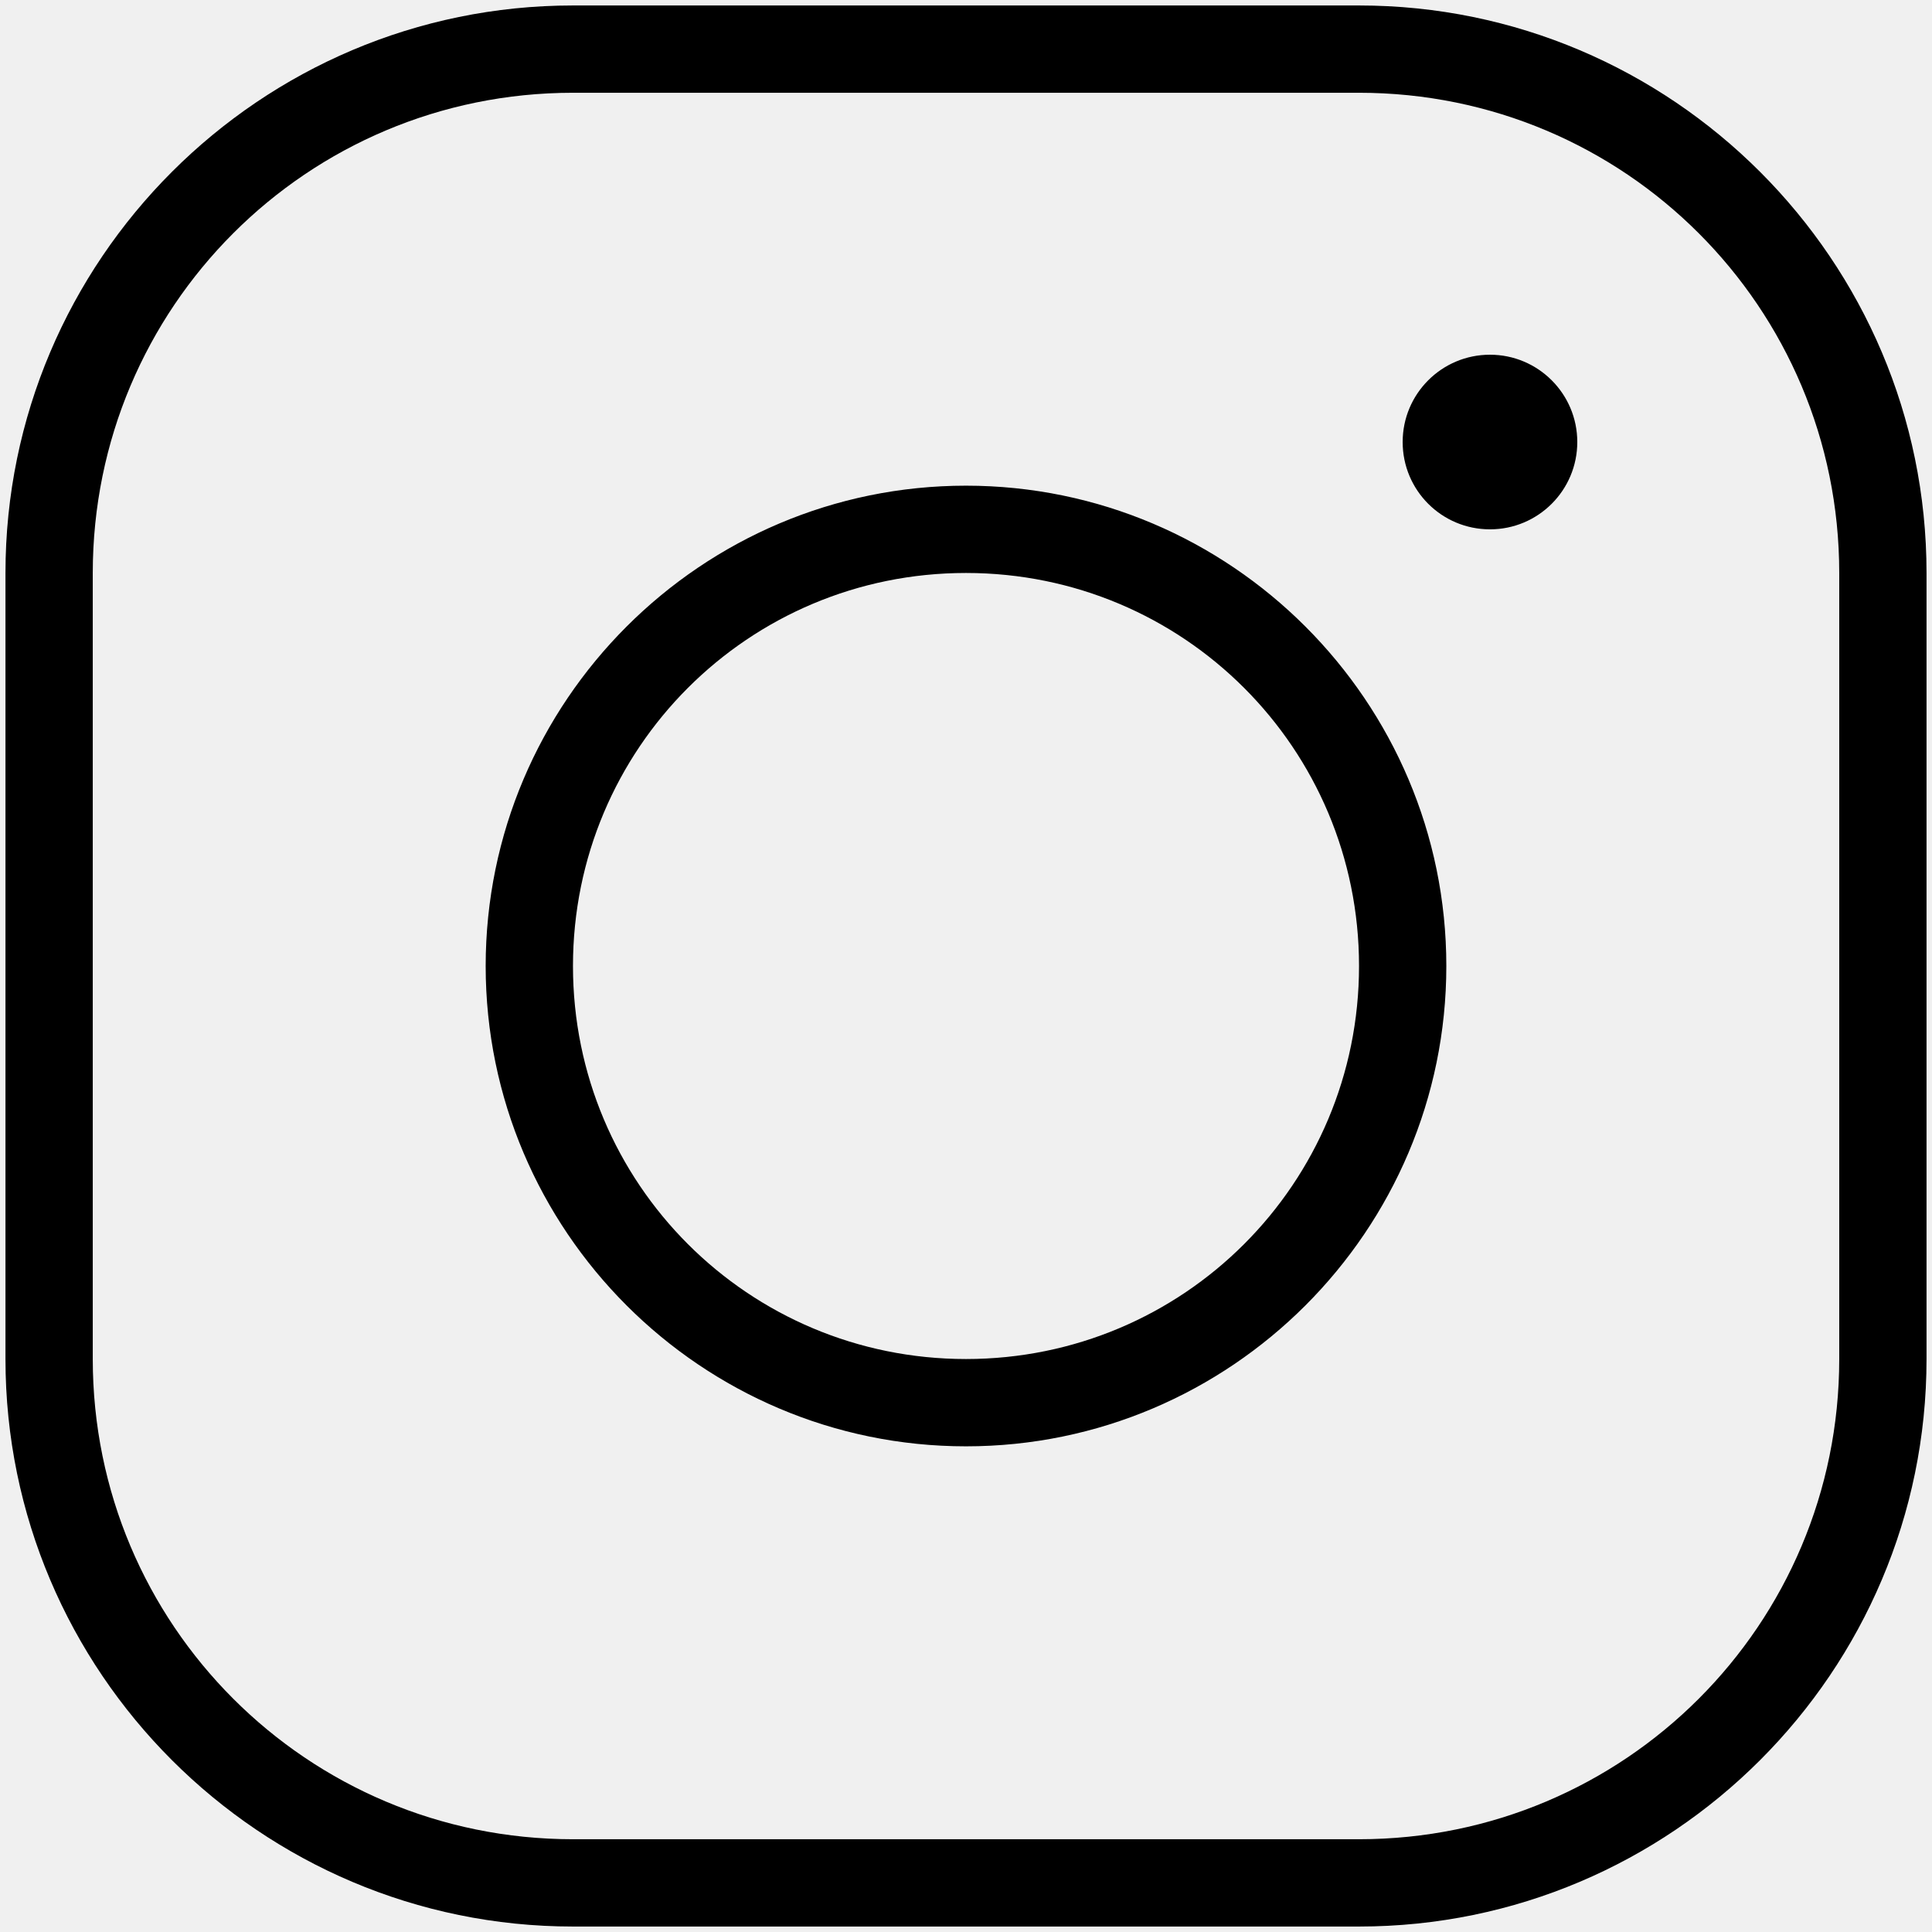
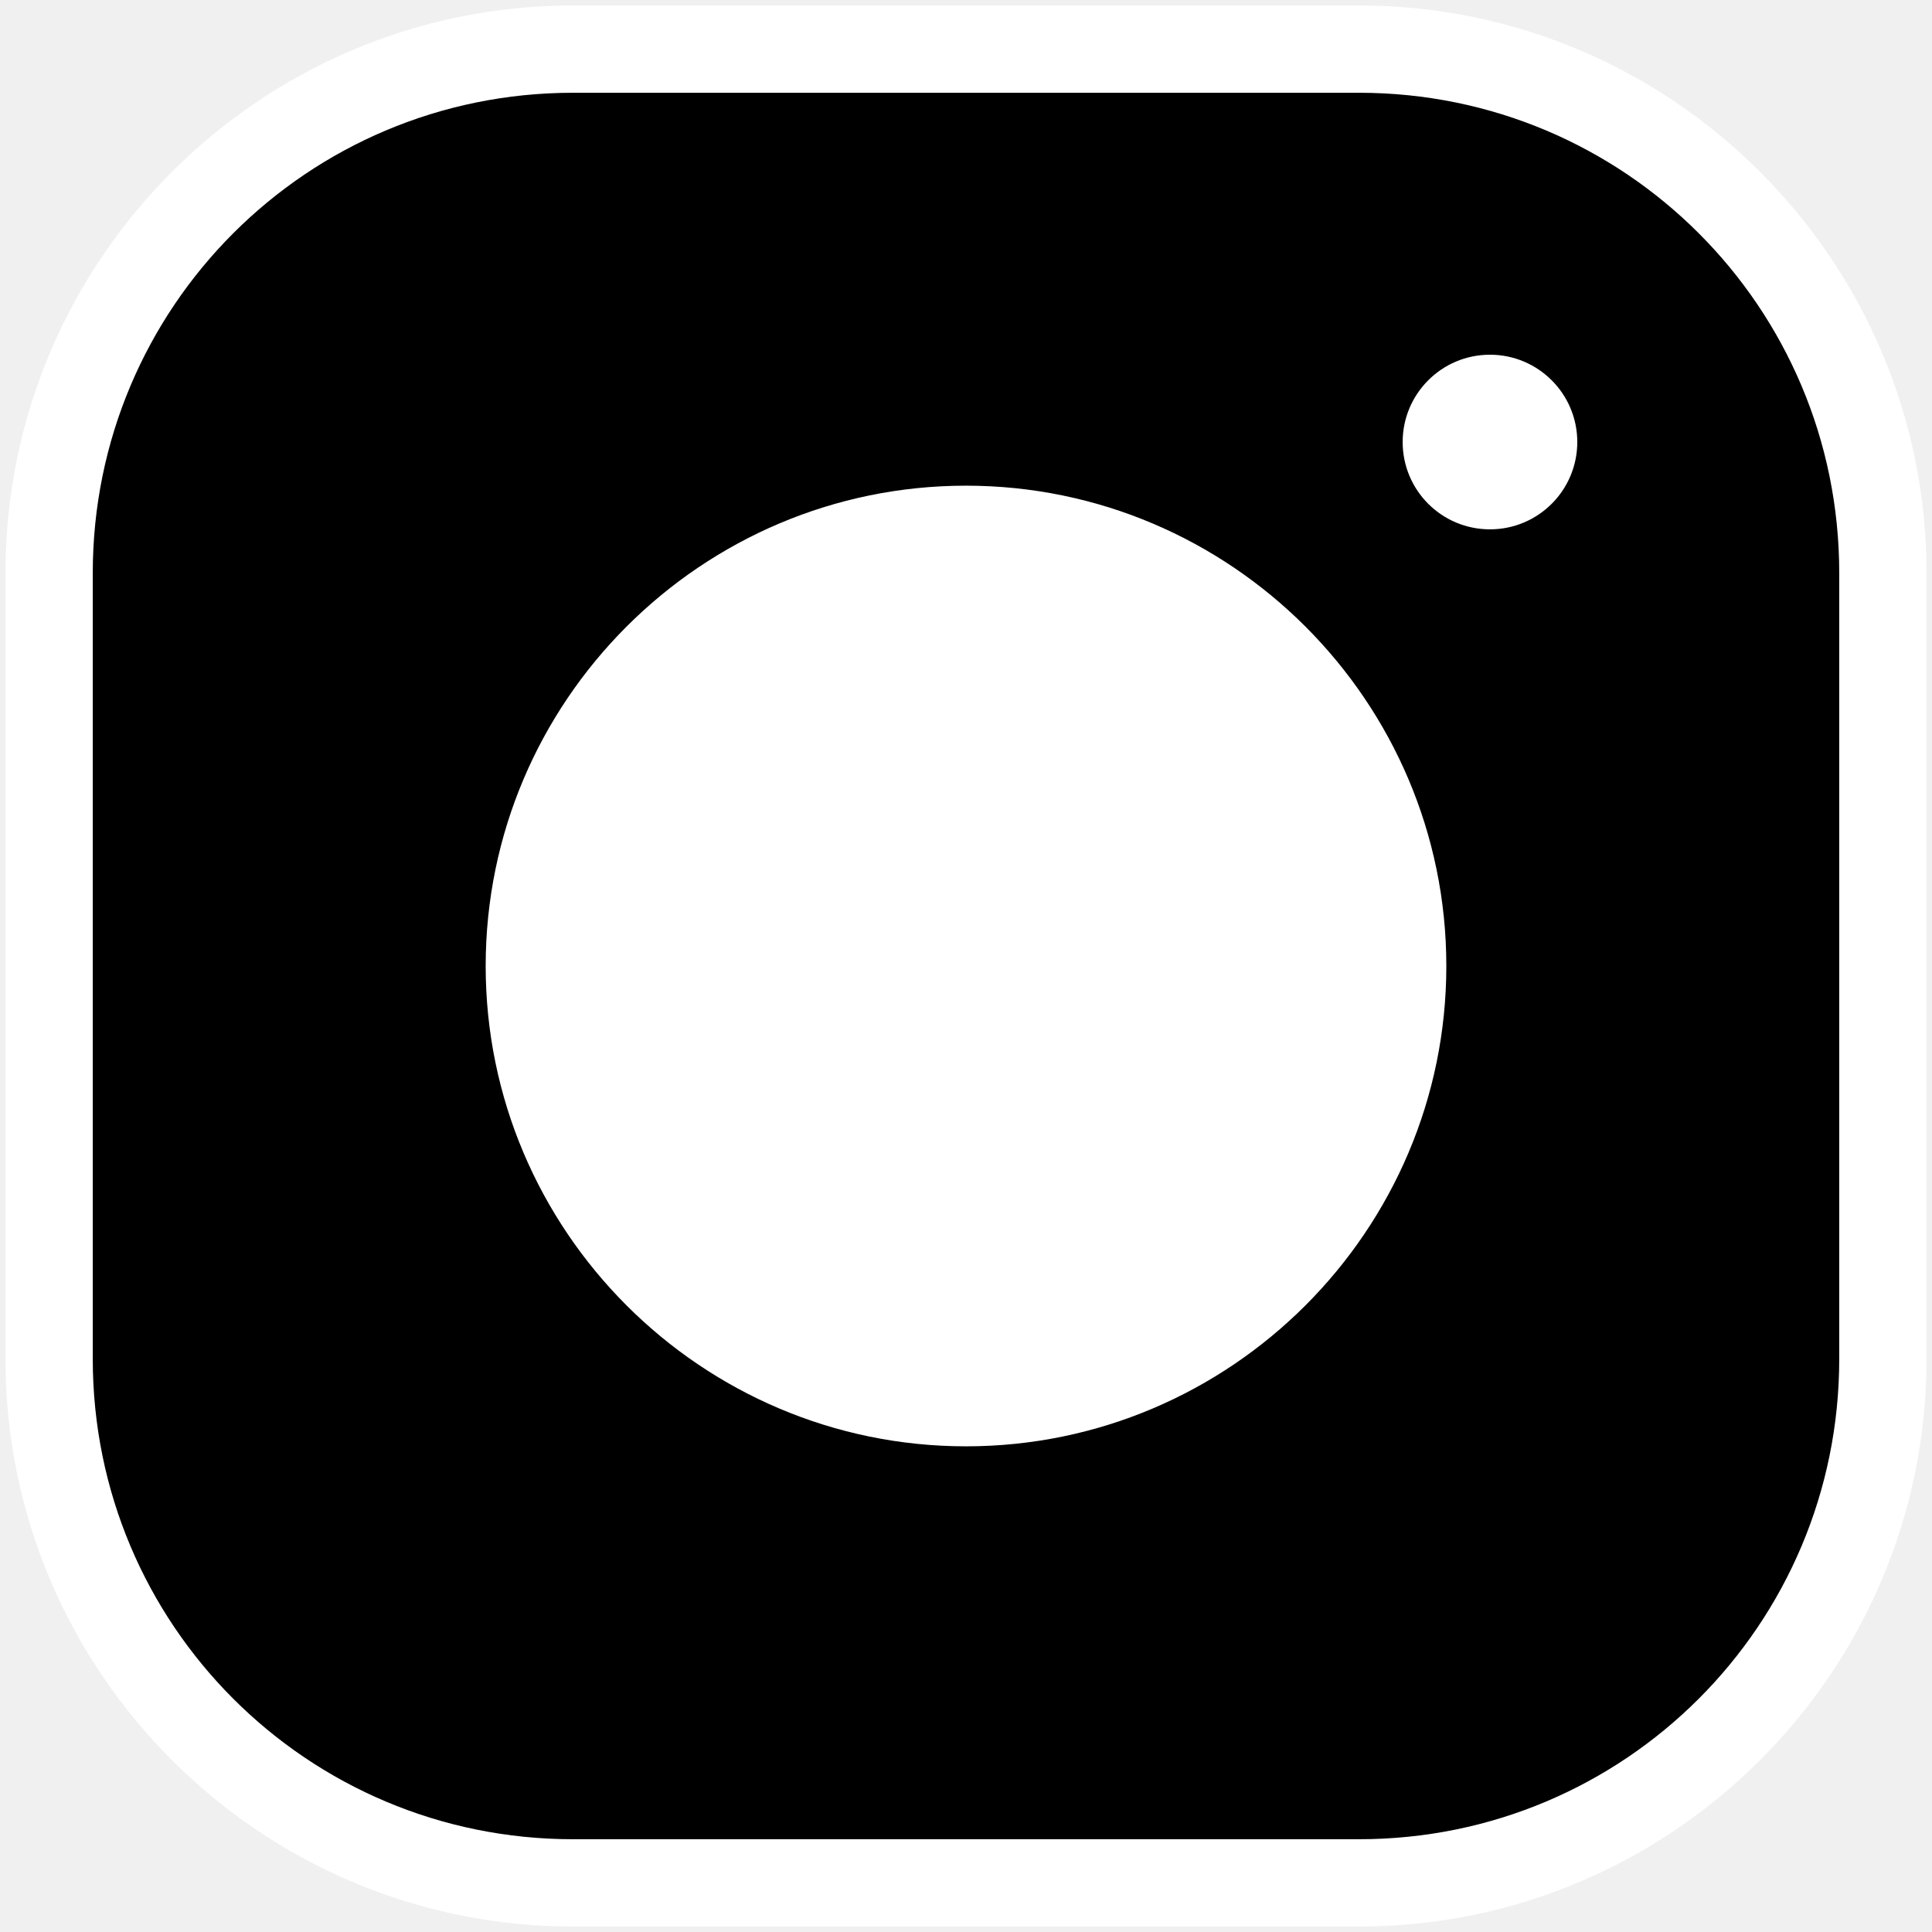
- <svg xmlns="http://www.w3.org/2000/svg" width="65pt" height="65pt" viewBox="0 0 65 65" version="1.1">
-   <g id="surface17731871">
-     <path style=" stroke:none;fill-rule:nonzero;fill:rgb(0%,0%,0%);fill-opacity:1;" d="M 19.277 0.184 C 8.75 0.184 0.184 8.75 0.184 19.277 L 0.184 45.723 C 0.184 56.25 8.75 64.816 19.277 64.816 L 45.723 64.816 C 56.25 64.816 64.816 56.25 64.816 45.723 L 64.816 19.277 C 64.816 8.75 56.25 0.184 45.723 0.184 Z M 19.277 3.121 L 45.723 3.121 C 54.66 3.121 61.879 10.34 61.879 19.277 L 61.879 45.723 C 61.879 54.66 54.66 61.879 45.723 61.879 L 19.277 61.879 C 10.34 61.879 3.121 54.66 3.121 45.723 L 3.121 19.277 C 3.121 10.34 10.34 3.121 19.277 3.121 Z M 50.129 11.934 C 48.504 11.934 47.191 13.25 47.191 14.871 C 47.191 16.496 48.504 17.809 50.129 17.809 C 51.75 17.809 53.066 16.496 53.066 14.871 C 53.066 13.25 51.75 11.934 50.129 11.934 Z M 32.5 16.34 C 23.594 16.34 16.34 23.594 16.34 32.5 C 16.34 41.406 23.594 48.66 32.5 48.66 C 41.406 48.66 48.66 41.406 48.66 32.5 C 48.66 23.594 41.406 16.34 32.5 16.34 Z M 32.5 19.277 C 39.82 19.277 45.723 25.18 45.723 32.5 C 45.723 39.82 39.82 45.723 32.5 45.723 C 25.18 45.723 19.277 39.82 19.277 32.5 C 19.277 25.18 25.18 19.277 32.5 19.277 Z M 32.5 19.277 " />
-   </g>
+ <svg xmlns="http://www.w3.org/2000/svg" width="65" height="65" viewBox="0 0 65 65" fill="none">
+   <path d="M1 21C1 10.507 9.507 2 20 2H45C55.493 2 64 10.507 64 21V43C64 53.493 55.493 62 45 62H20C9.507 62 1 53.493 1 43V21Z" fill="black" />
+   <path d="M18 32.5C18 25.044 24.044 19 31.5 19H32.5C39.956 19 46 25.044 46 32.5V32.5C46 39.956 39.956 46 32.5 46H31.5C24.044 46 18 39.956 18 32.5V32.5Z" fill="white" />
+   <path d="M19.277 0.184C8.75 0.184 0.184 8.75 0.184 19.277V45.723C0.184 56.25 8.75 64.816 19.277 64.816H45.723C56.25 64.816 64.816 56.25 64.816 45.723V19.277C64.816 8.75 56.25 0.184 45.723 0.184H19.277ZM19.277 3.121H45.723C54.66 3.121 61.879 10.34 61.879 19.277V45.723C61.879 54.66 54.66 61.879 45.723 61.879H19.277C10.34 61.879 3.121 54.66 3.121 45.723V19.277C3.121 10.34 10.34 3.121 19.277 3.121ZM50.129 11.934C48.504 11.934 47.191 13.25 47.191 14.871C47.191 16.496 48.504 17.809 50.129 17.809C51.75 17.809 53.066 16.496 53.066 14.871C53.066 13.25 51.75 11.934 50.129 11.934ZM32.5 16.34C23.594 16.34 16.34 23.594 16.34 32.5C16.34 41.406 23.594 48.66 32.5 48.66C41.406 48.66 48.66 41.406 48.66 32.5C48.66 23.594 41.406 16.34 32.5 16.34ZM32.5 19.277C39.82 19.277 45.723 25.18 45.723 32.5C45.723 39.82 39.82 45.723 32.5 45.723C25.18 45.723 19.277 39.82 19.277 32.5C19.277 25.18 25.18 19.277 32.5 19.277Z" fill="white" />
</svg>
